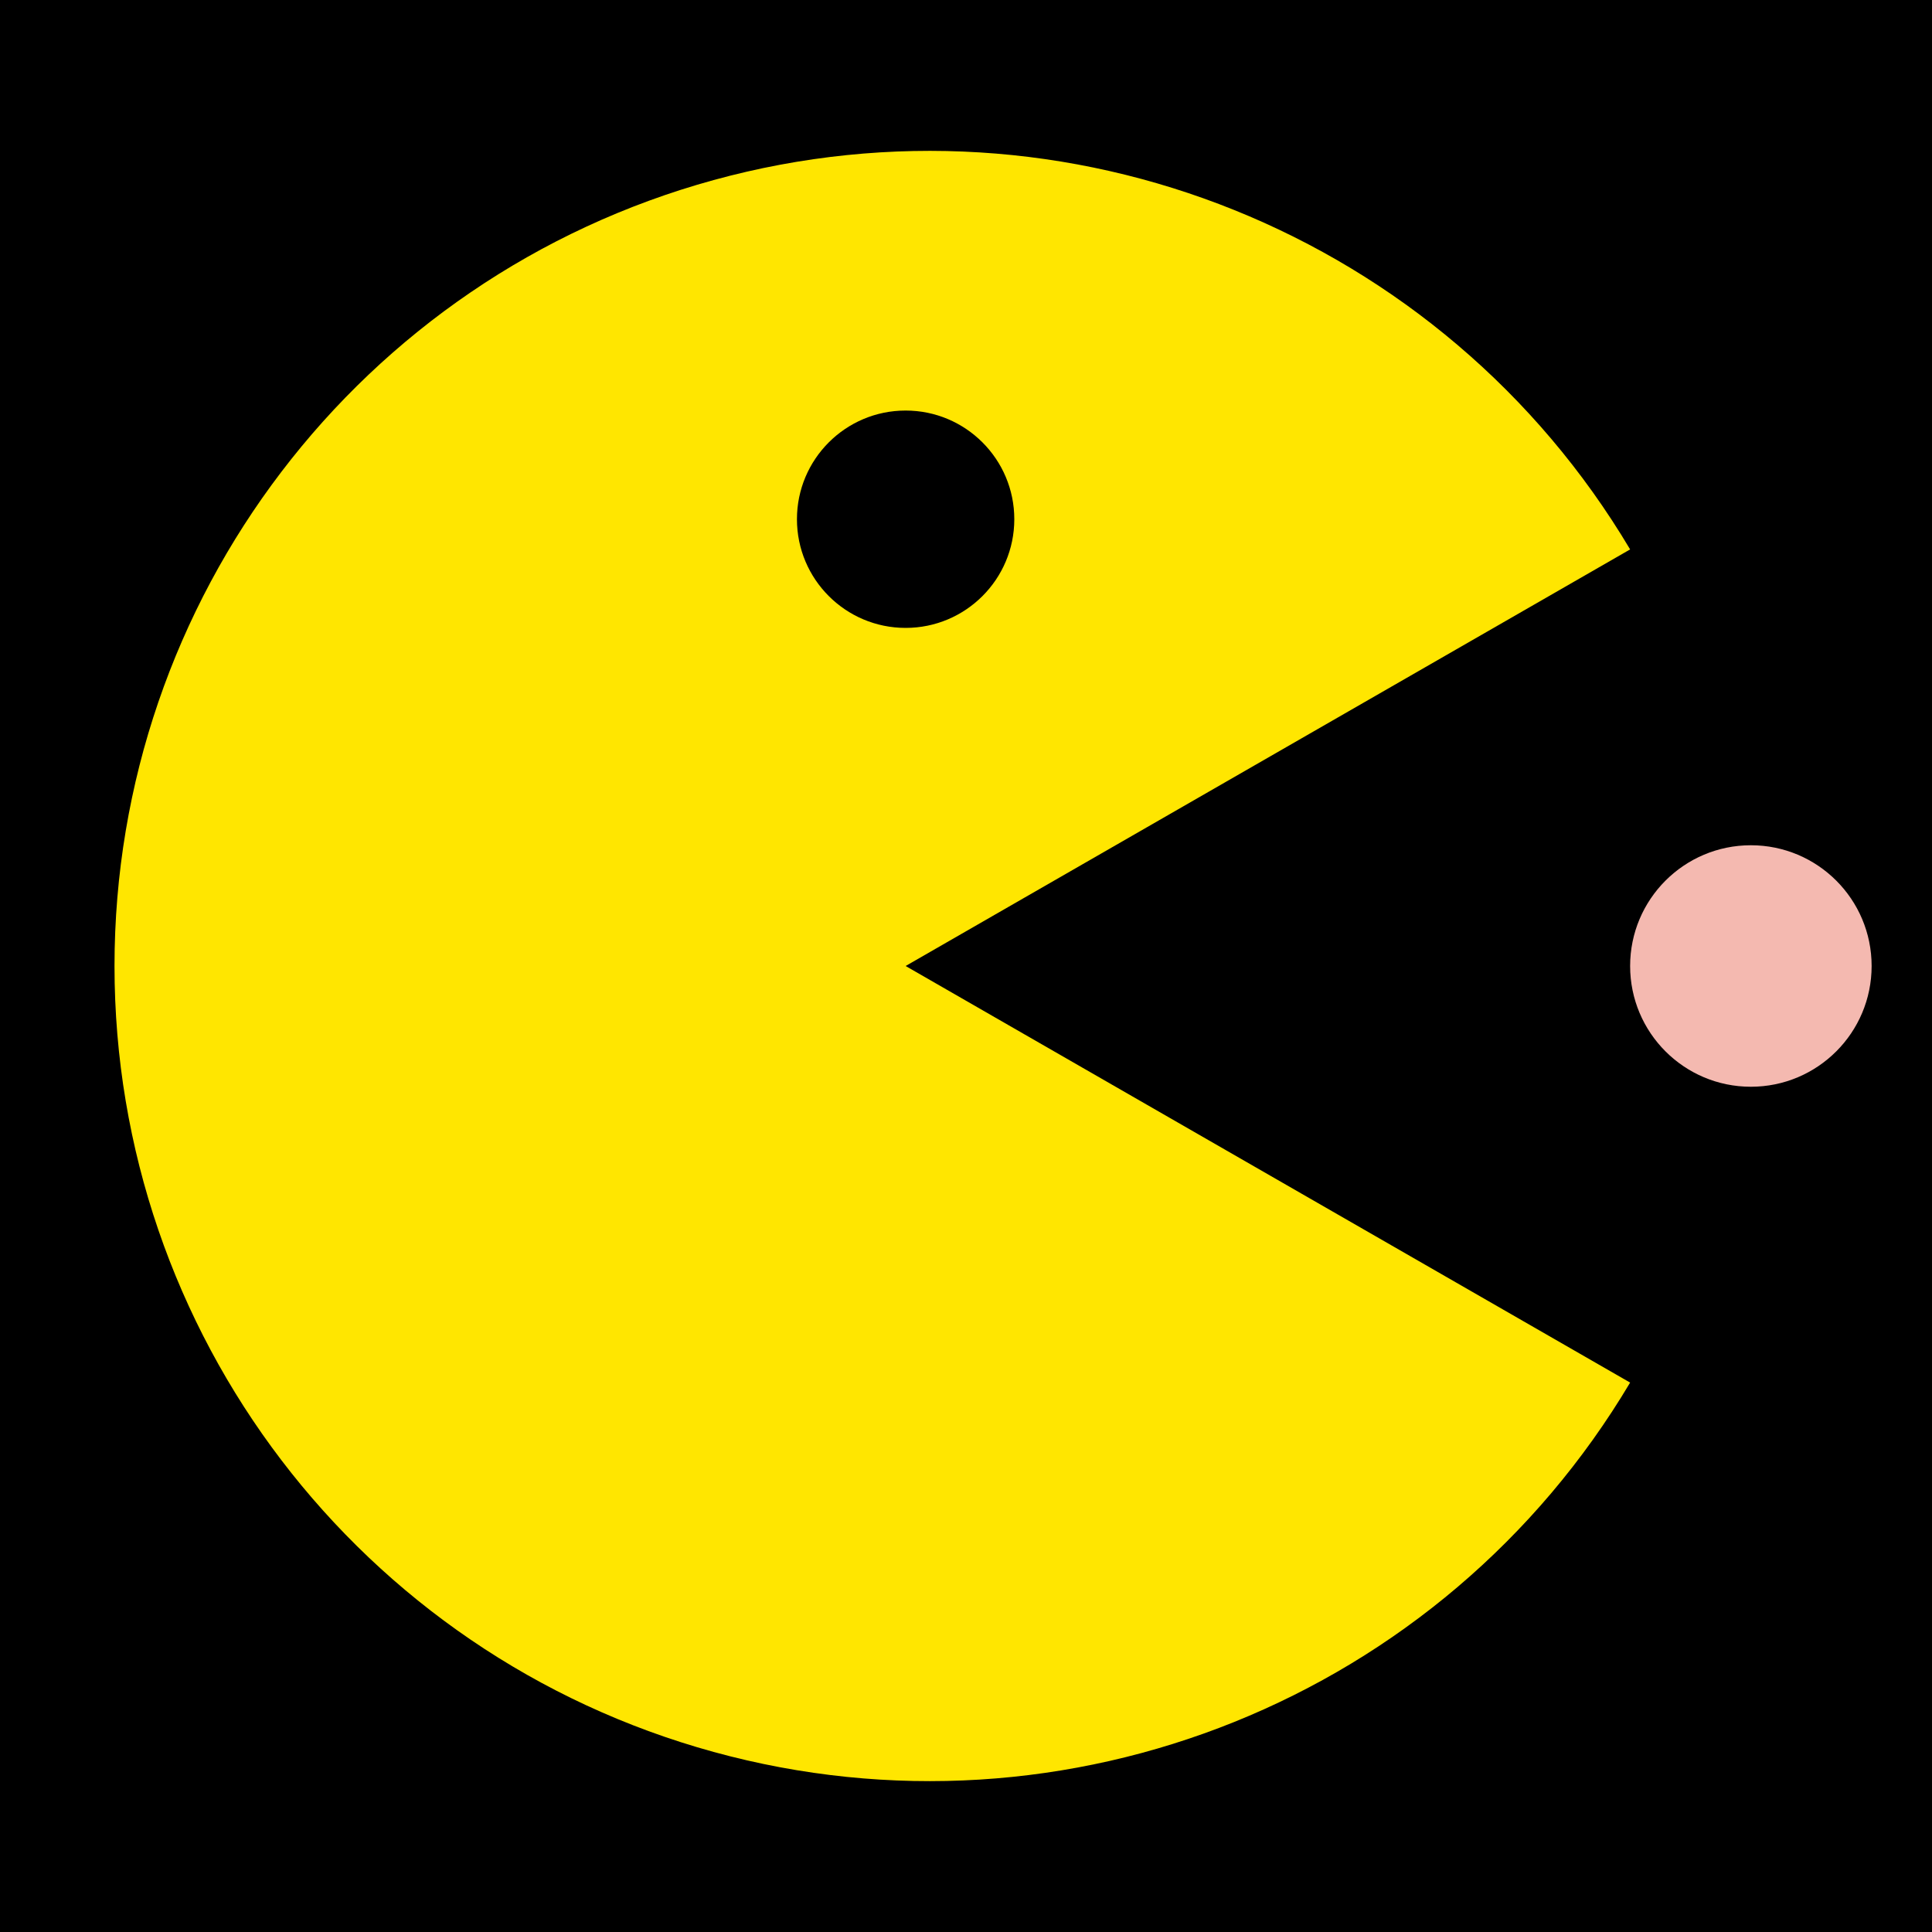
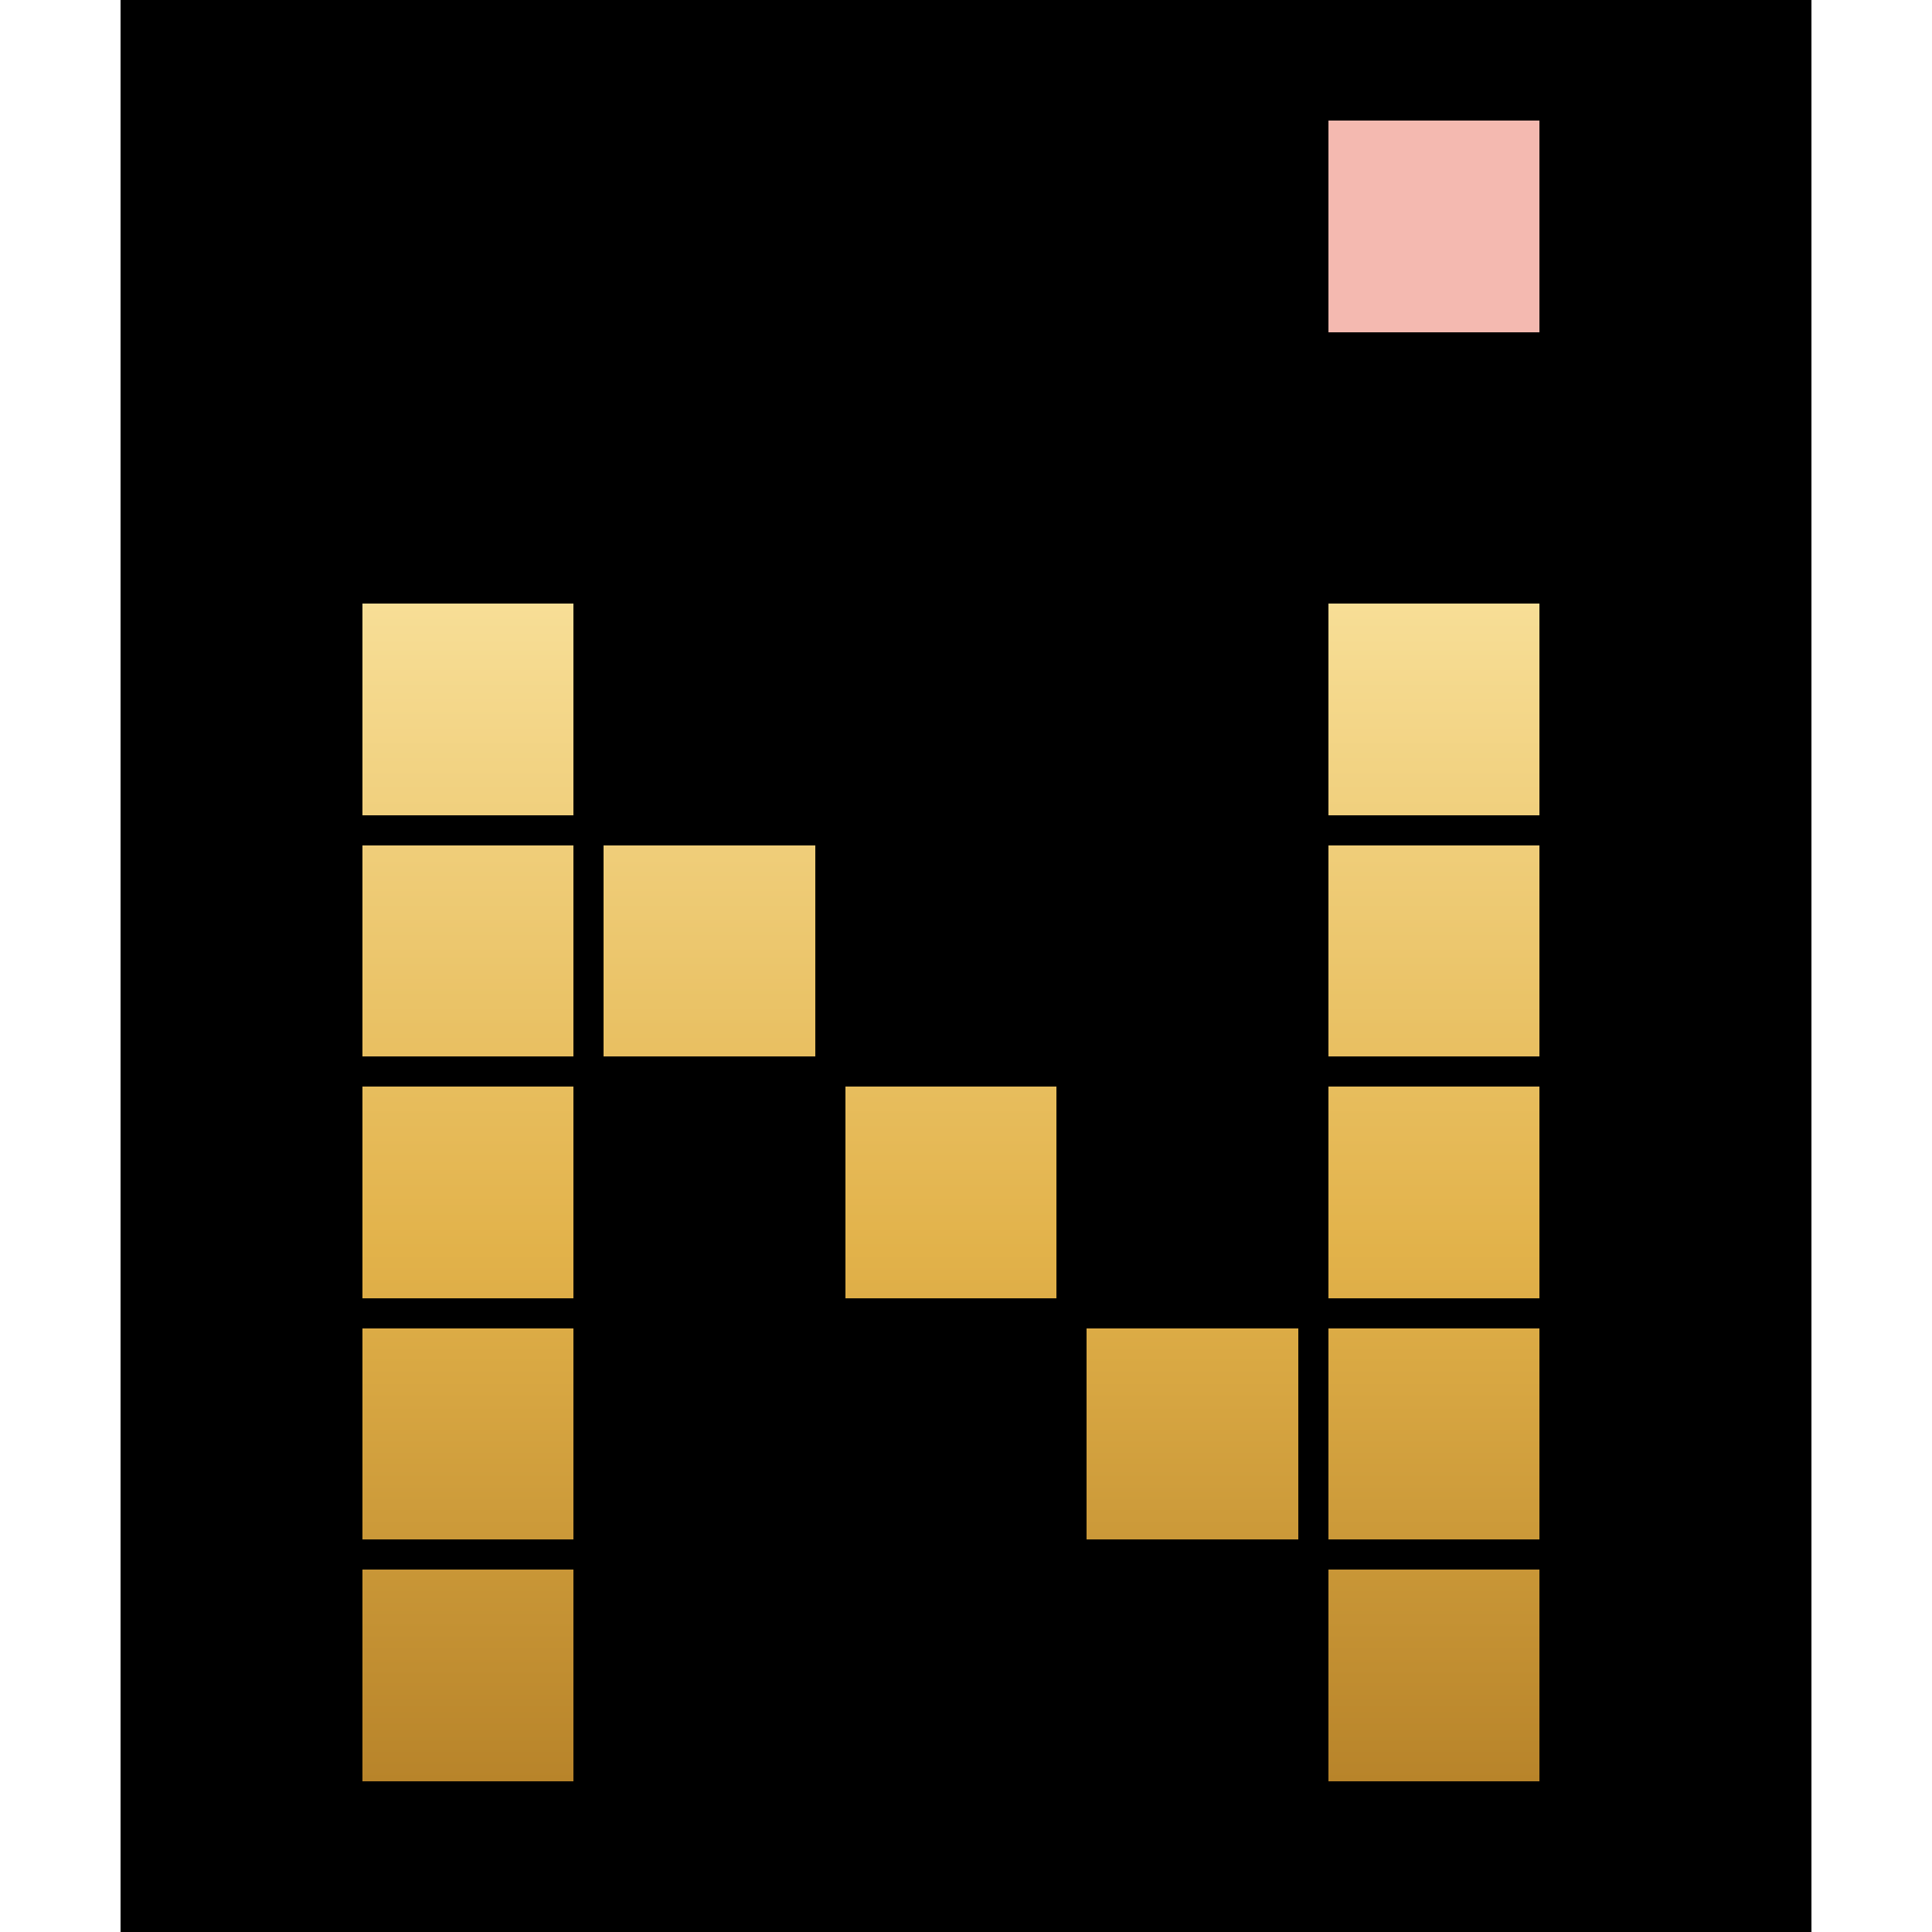
- <svg xmlns="http://www.w3.org/2000/svg" viewBox="0 0 32 32">
-   <rect width="32" height="32" fill="#000" />
-   <path fill="#FFE600" d="M15 16 27 9.1A13.5 13.5 0 1 0 27 22.9Z" />
-   <circle cx="15" cy="8.6" r="1.8" fill="#000" />
-   <circle cx="29" cy="16" r="2" fill="#F4B9B0" />
+ <svg xmlns="http://www.w3.org/2000/svg" viewBox="-12 -4 64 64" shape-rendering="crispEdges">
+   <defs>
+     <linearGradient id="g" x1="0" y1="16" x2="0" y2="55" gradientUnits="userSpaceOnUse">
+       <stop offset="0" stop-color="#F7DE96" />
+       <stop offset=".55" stop-color="#E2B24A" />
+       <stop offset="1" stop-color="#B8842A" />
+     </linearGradient>
+   </defs>
+   <rect x="-8" y="-4" width="56" height="64" fill="#000" />
+   <g fill="url(#g)">
+     <rect x="0" y="16" width="7" height="7" />
+     <rect x="32" y="16" width="7" height="7" />
+     <rect x="0" y="24" width="7" height="7" />
+     <rect x="8" y="24" width="7" height="7" />
+     <rect x="32" y="24" width="7" height="7" />
+     <rect x="0" y="32" width="7" height="7" />
+     <rect x="16" y="32" width="7" height="7" />
+     <rect x="32" y="32" width="7" height="7" />
+     <rect x="0" y="40" width="7" height="7" />
+     <rect x="24" y="40" width="7" height="7" />
+     <rect x="32" y="40" width="7" height="7" />
+     <rect x="0" y="48" width="7" height="7" />
+     <rect x="32" y="48" width="7" height="7" />
+   </g>
+   <rect x="32" y="0" width="7" height="7" fill="#F4B9B0" />
</svg>
